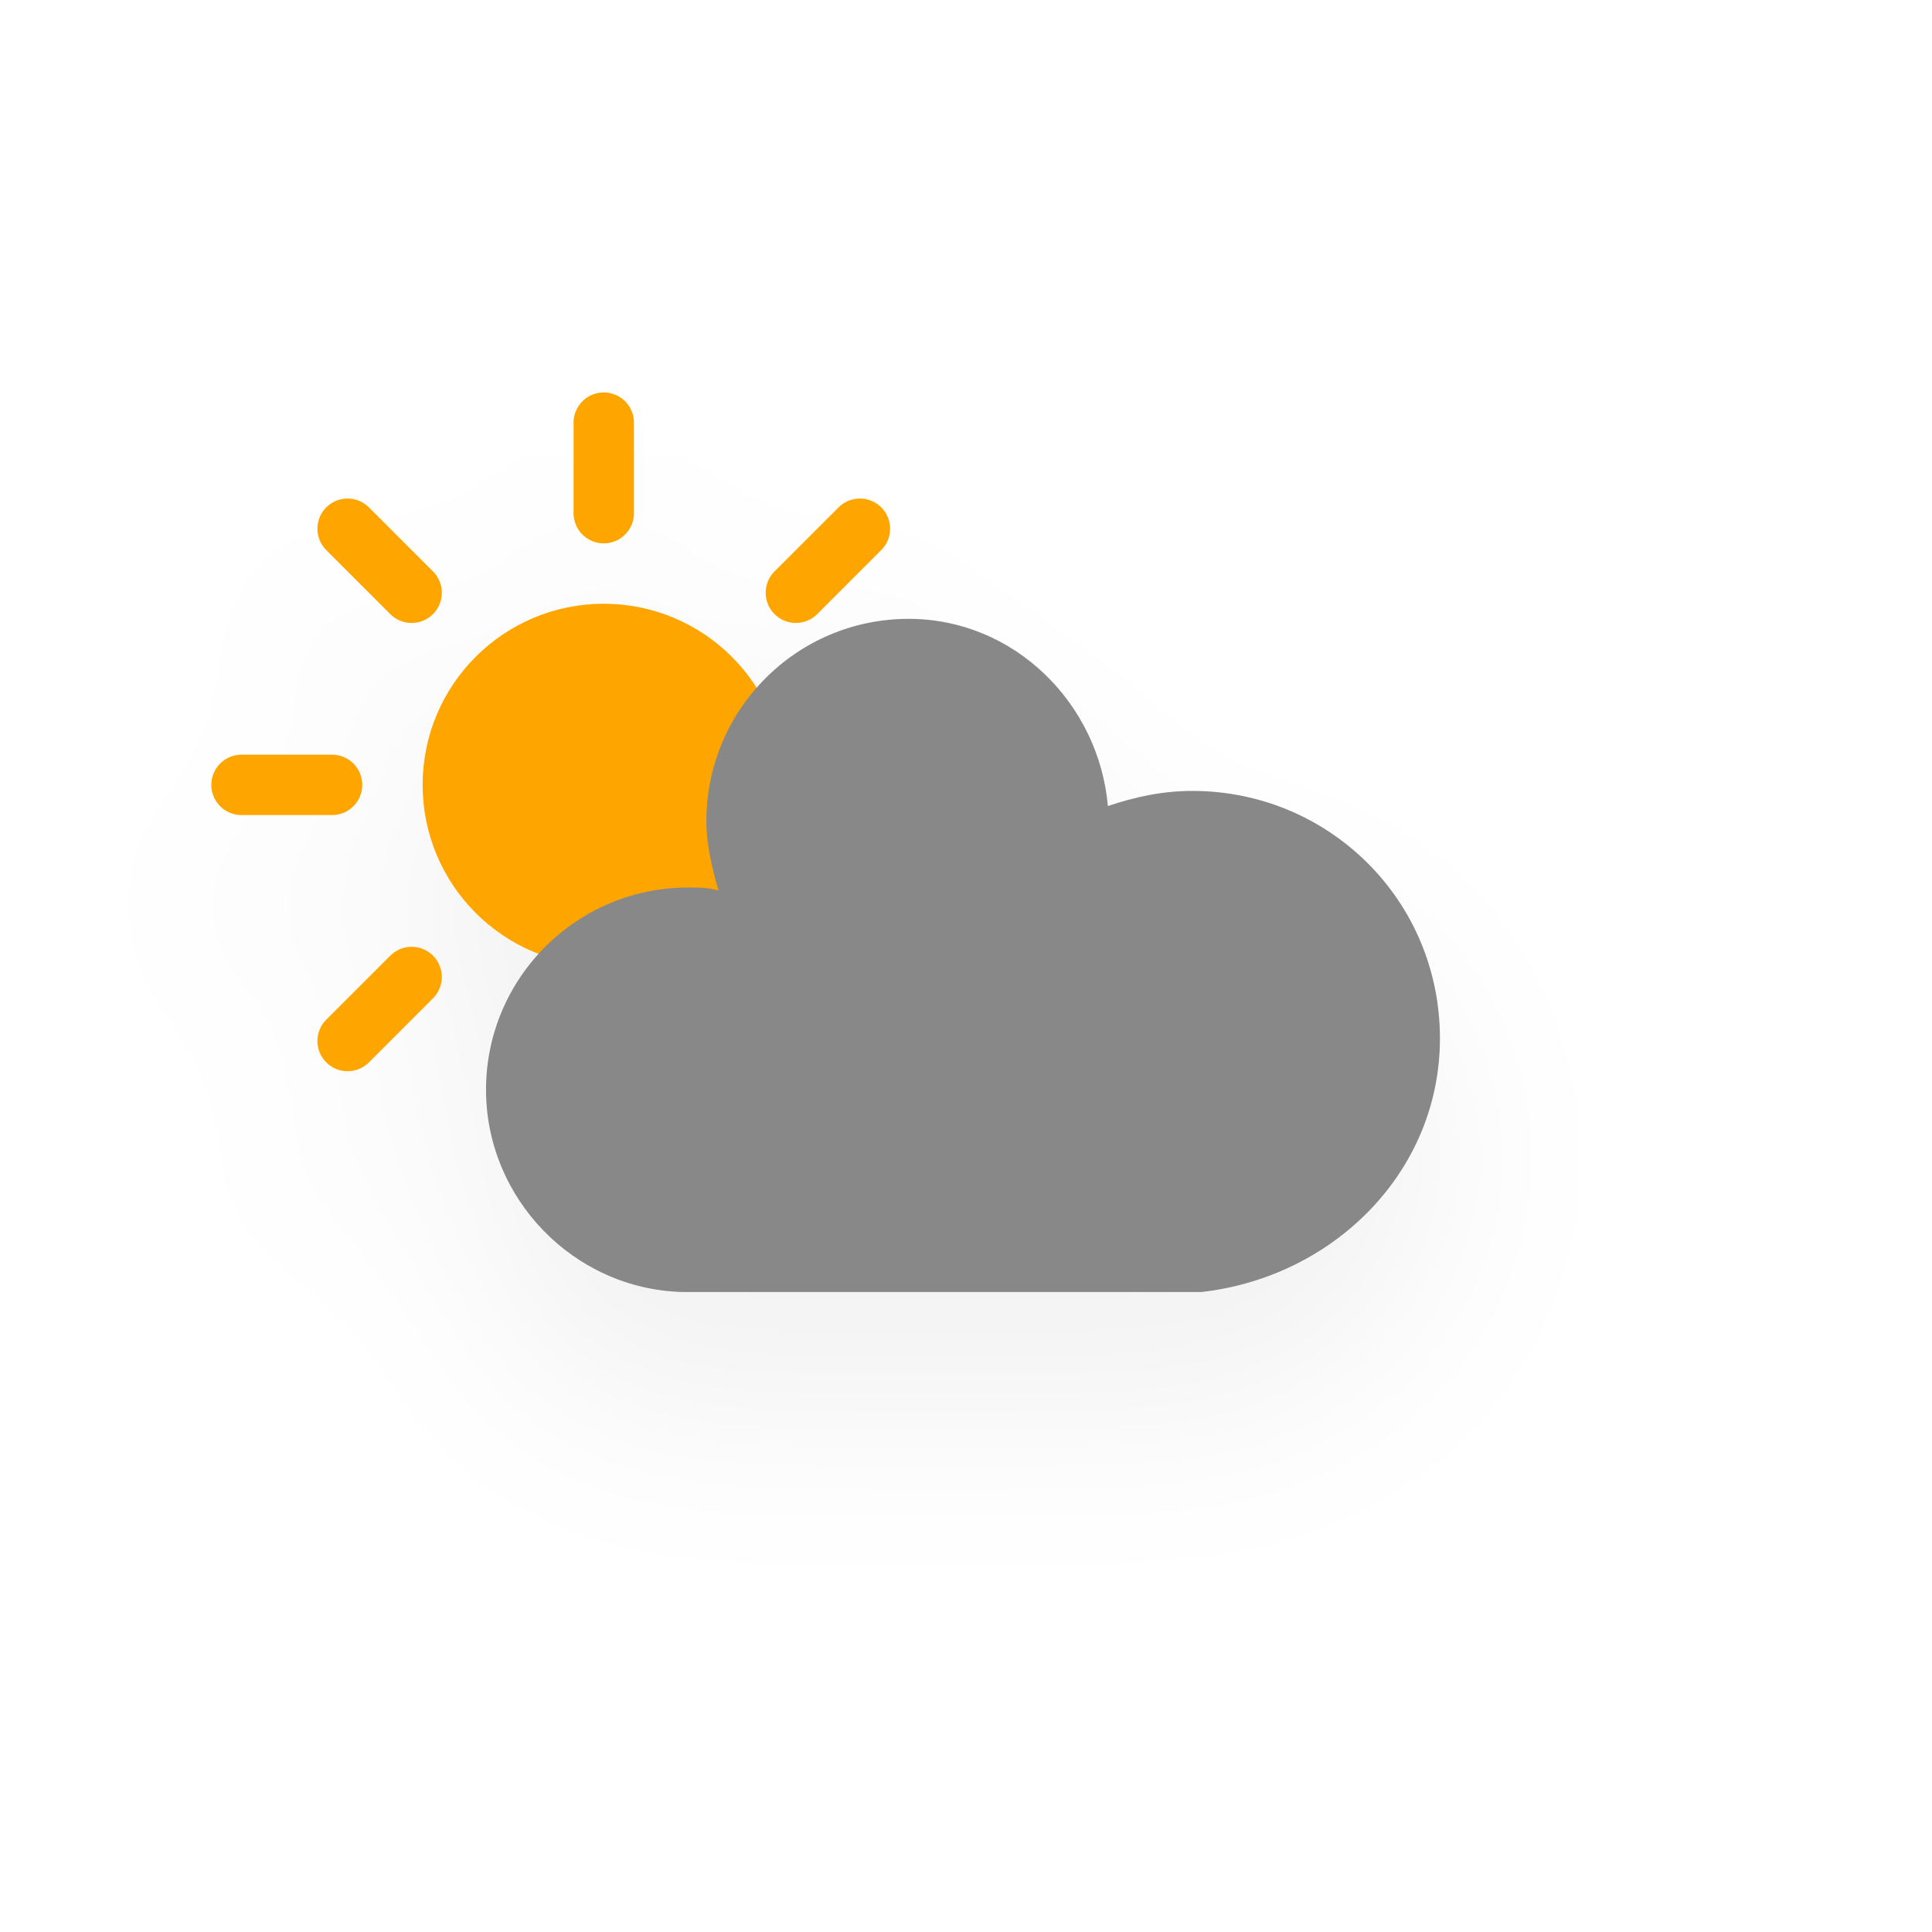
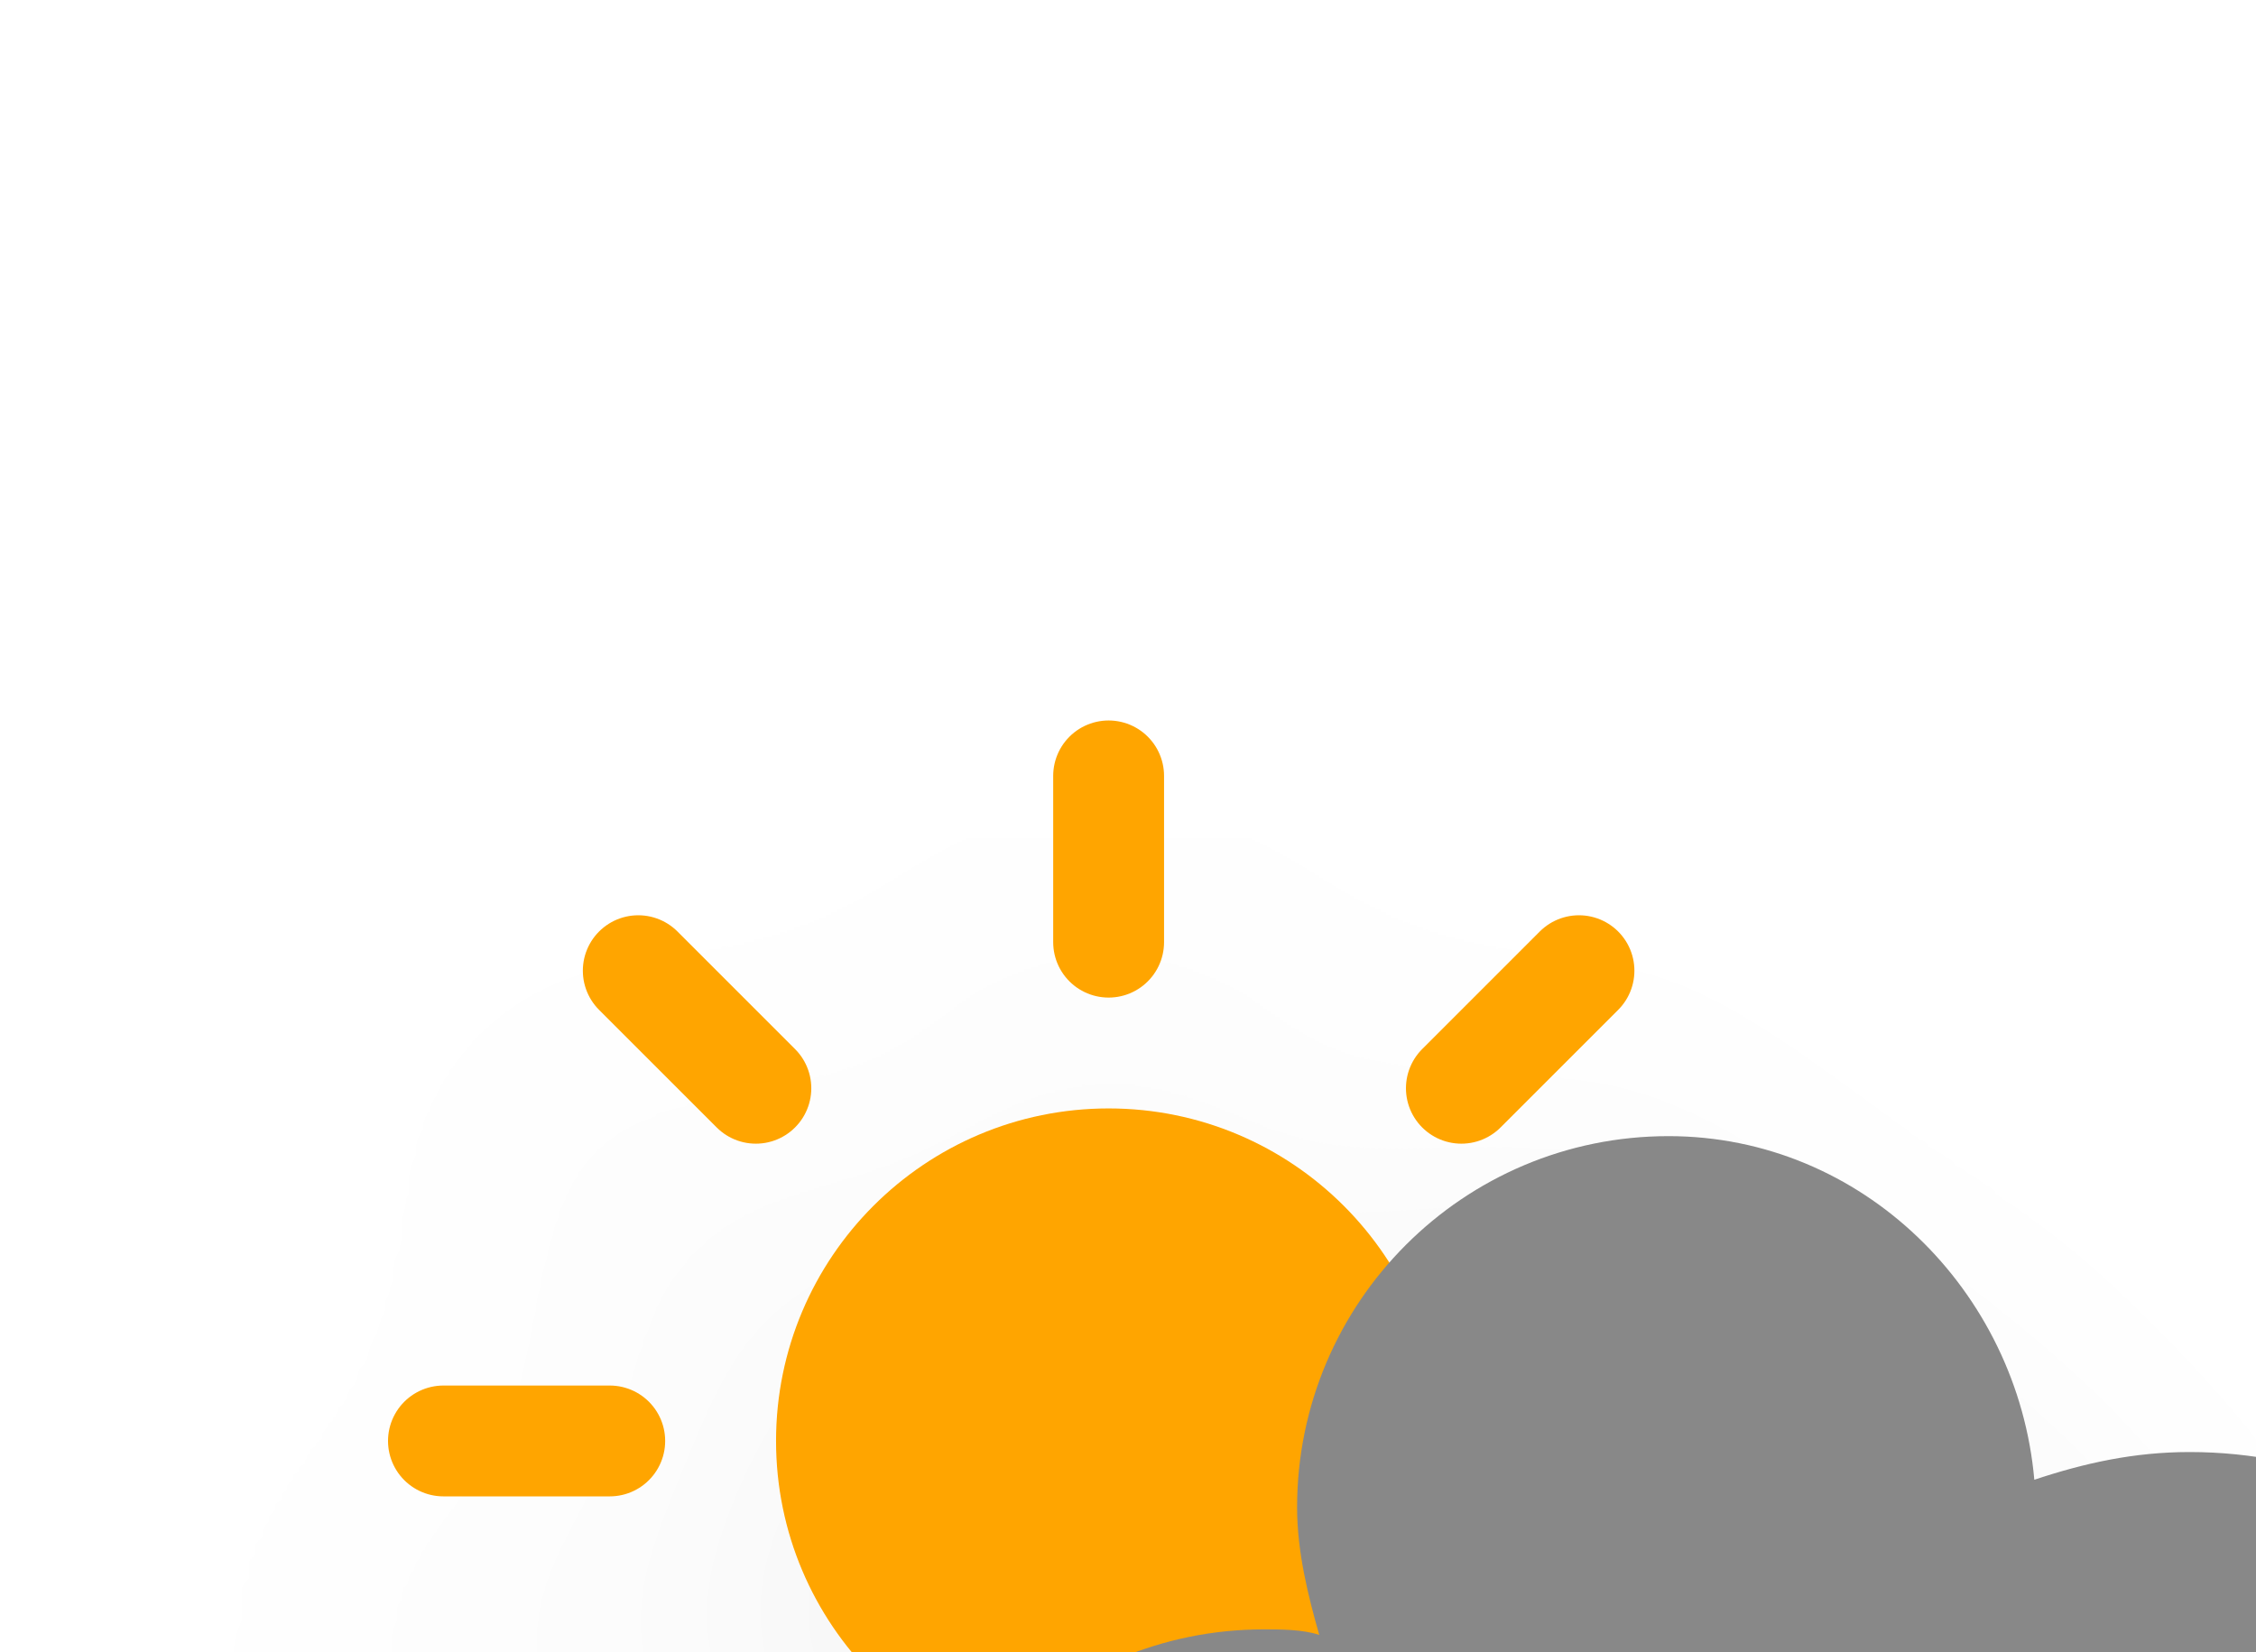
- <svg xmlns="http://www.w3.org/2000/svg" version="1.1" width="64" height="64" viewbox="0 0 64 64">
+ <svg xmlns="http://www.w3.org/2000/svg" version="1.1" viewbox="0 0 64 64">
  <defs>
    <filter id="blur" width="200%" height="200%">
      <feGaussianBlur in="SourceAlpha" stdDeviation="3" />
      <feOffset dx="0" dy="4" result="offsetblur" />
      <feComponentTransfer>
        <feFuncA type="linear" slope="0.05" />
      </feComponentTransfer>
      <feMerge>
        <feMergeNode />
        <feMergeNode in="SourceGraphic" />
      </feMerge>
    </filter>
    <style type="text/css">
/*
** CLOUDS
*/
@keyframes am-weather-cloud-2 {
  0% {
    -webkit-transform: translate(0px,0px);
       -moz-transform: translate(0px,0px);
        -ms-transform: translate(0px,0px);
            transform: translate(0px,0px);
  }

  50% {
    -webkit-transform: translate(2px,0px);
       -moz-transform: translate(2px,0px);
        -ms-transform: translate(2px,0px);
            transform: translate(2px,0px);
  }

  100% {
    -webkit-transform: translate(0px,0px);
       -moz-transform: translate(0px,0px);
        -ms-transform: translate(0px,0px);
            transform: translate(0px,0px);
  }
}

.am-weather-cloud-2 {
  -webkit-animation-name: am-weather-cloud-2;
     -moz-animation-name: am-weather-cloud-2;
          animation-name: am-weather-cloud-2;
  -webkit-animation-duration: 3s;
     -moz-animation-duration: 3s;
          animation-duration: 3s;
  -webkit-animation-timing-function: linear;
     -moz-animation-timing-function: linear;
          animation-timing-function: linear;
  -webkit-animation-iteration-count: infinite;
     -moz-animation-iteration-count: infinite;
          animation-iteration-count: infinite;
}

/*
** SUN
*/
@keyframes am-weather-sun {
  0% {
    -webkit-transform: rotate(0deg);
       -moz-transform: rotate(0deg);
        -ms-transform: rotate(0deg);
            transform: rotate(0deg);
  }

  100% {
    -webkit-transform: rotate(360deg);
       -moz-transform: rotate(360deg);
        -ms-transform: rotate(360deg);
            transform: rotate(360deg);
  }
}

.am-weather-sun {
  -webkit-animation-name: am-weather-sun;
     -moz-animation-name: am-weather-sun;
      -ms-animation-name: am-weather-sun;
          animation-name: am-weather-sun;
  -webkit-animation-duration: 9s;
     -moz-animation-duration: 9s;
      -ms-animation-duration: 9s;
          animation-duration: 9s;
  -webkit-animation-timing-function: linear;
     -moz-animation-timing-function: linear;
      -ms-animation-timing-function: linear;
          animation-timing-function: linear;
  -webkit-animation-iteration-count: infinite;
     -moz-animation-iteration-count: infinite;
      -ms-animation-iteration-count: infinite;
          animation-iteration-count: infinite;
}

@keyframes am-weather-sun-shiny {
  0% {
    stroke-dasharray: 3px 10px;
    stroke-dashoffset: 0px;
  }

  50% {
    stroke-dasharray: 0.1px 10px;
    stroke-dashoffset: -1px;
  }

  100% {
    stroke-dasharray: 3px 10px;
    stroke-dashoffset: 0px;
  }
}

.am-weather-sun-shiny line {
  -webkit-animation-name: am-weather-sun-shiny;
     -moz-animation-name: am-weather-sun-shiny;
      -ms-animation-name: am-weather-sun-shiny;
          animation-name: am-weather-sun-shiny;
  -webkit-animation-duration: 2s;
     -moz-animation-duration: 2s;
      -ms-animation-duration: 2s;
          animation-duration: 2s;
  -webkit-animation-timing-function: linear;
     -moz-animation-timing-function: linear;
      -ms-animation-timing-function: linear;
          animation-timing-function: linear;
  -webkit-animation-iteration-count: infinite;
     -moz-animation-iteration-count: infinite;
      -ms-animation-iteration-count: infinite;
          animation-iteration-count: infinite;
}
        </style>
  </defs>
  <g filter="url(#blur)" id="cloudy-day-1">
    <g transform="translate(20,10)">
      <g transform="translate(0,16)">
        <g class="am-weather-sun">
          <g>
            <line fill="none" stroke="orange" stroke-linecap="round" stroke-width="2" transform="translate(0,9)" x1="0" x2="0" y1="0" y2="3" />
          </g>
          <g transform="rotate(45)">
            <line fill="none" stroke="orange" stroke-linecap="round" stroke-width="2" transform="translate(0,9)" x1="0" x2="0" y1="0" y2="3" />
          </g>
          <g transform="rotate(90)">
            <line fill="none" stroke="orange" stroke-linecap="round" stroke-width="2" transform="translate(0,9)" x1="0" x2="0" y1="0" y2="3" />
          </g>
          <g transform="rotate(135)">
            <line fill="none" stroke="orange" stroke-linecap="round" stroke-width="2" transform="translate(0,9)" x1="0" x2="0" y1="0" y2="3" />
          </g>
          <g transform="rotate(180)">
            <line fill="none" stroke="orange" stroke-linecap="round" stroke-width="2" transform="translate(0,9)" x1="0" x2="0" y1="0" y2="3" />
          </g>
          <g transform="rotate(225)">
            <line fill="none" stroke="orange" stroke-linecap="round" stroke-width="2" transform="translate(0,9)" x1="0" x2="0" y1="0" y2="3" />
          </g>
          <g transform="rotate(270)">
            <line fill="none" stroke="orange" stroke-linecap="round" stroke-width="2" transform="translate(0,9)" x1="0" x2="0" y1="0" y2="3" />
          </g>
          <g transform="rotate(315)">
            <line fill="none" stroke="orange" stroke-linecap="round" stroke-width="2" transform="translate(0,9)" x1="0" x2="0" y1="0" y2="3" />
          </g>
        </g>
        <circle cx="0" cy="0" fill="orange" r="5" stroke="orange" stroke-width="2" />
      </g>
      <g class="am-weather-cloud-2">
        <path d="M47.7,35.4c0-4.6-3.7-8.2-8.2-8.2c-1,0-1.9,0.2-2.8,0.5c-0.3-3.4-3.1-6.2-6.6-6.2c-3.7,0-6.7,3-6.7,6.7c0,0.8,0.2,1.6,0.4,2.3    c-0.3-0.1-0.7-0.1-1-0.1c-3.7,0-6.7,3-6.7,6.7c0,3.6,2.9,6.6,6.5,6.7l17.2,0C44.2,43.3,47.7,39.8,47.7,35.4z" fill="#888888" stroke="none" stroke-linejoin="round" stroke-width="1.2" transform="translate(-20,-11)" />
      </g>
    </g>
  </g>
</svg>
